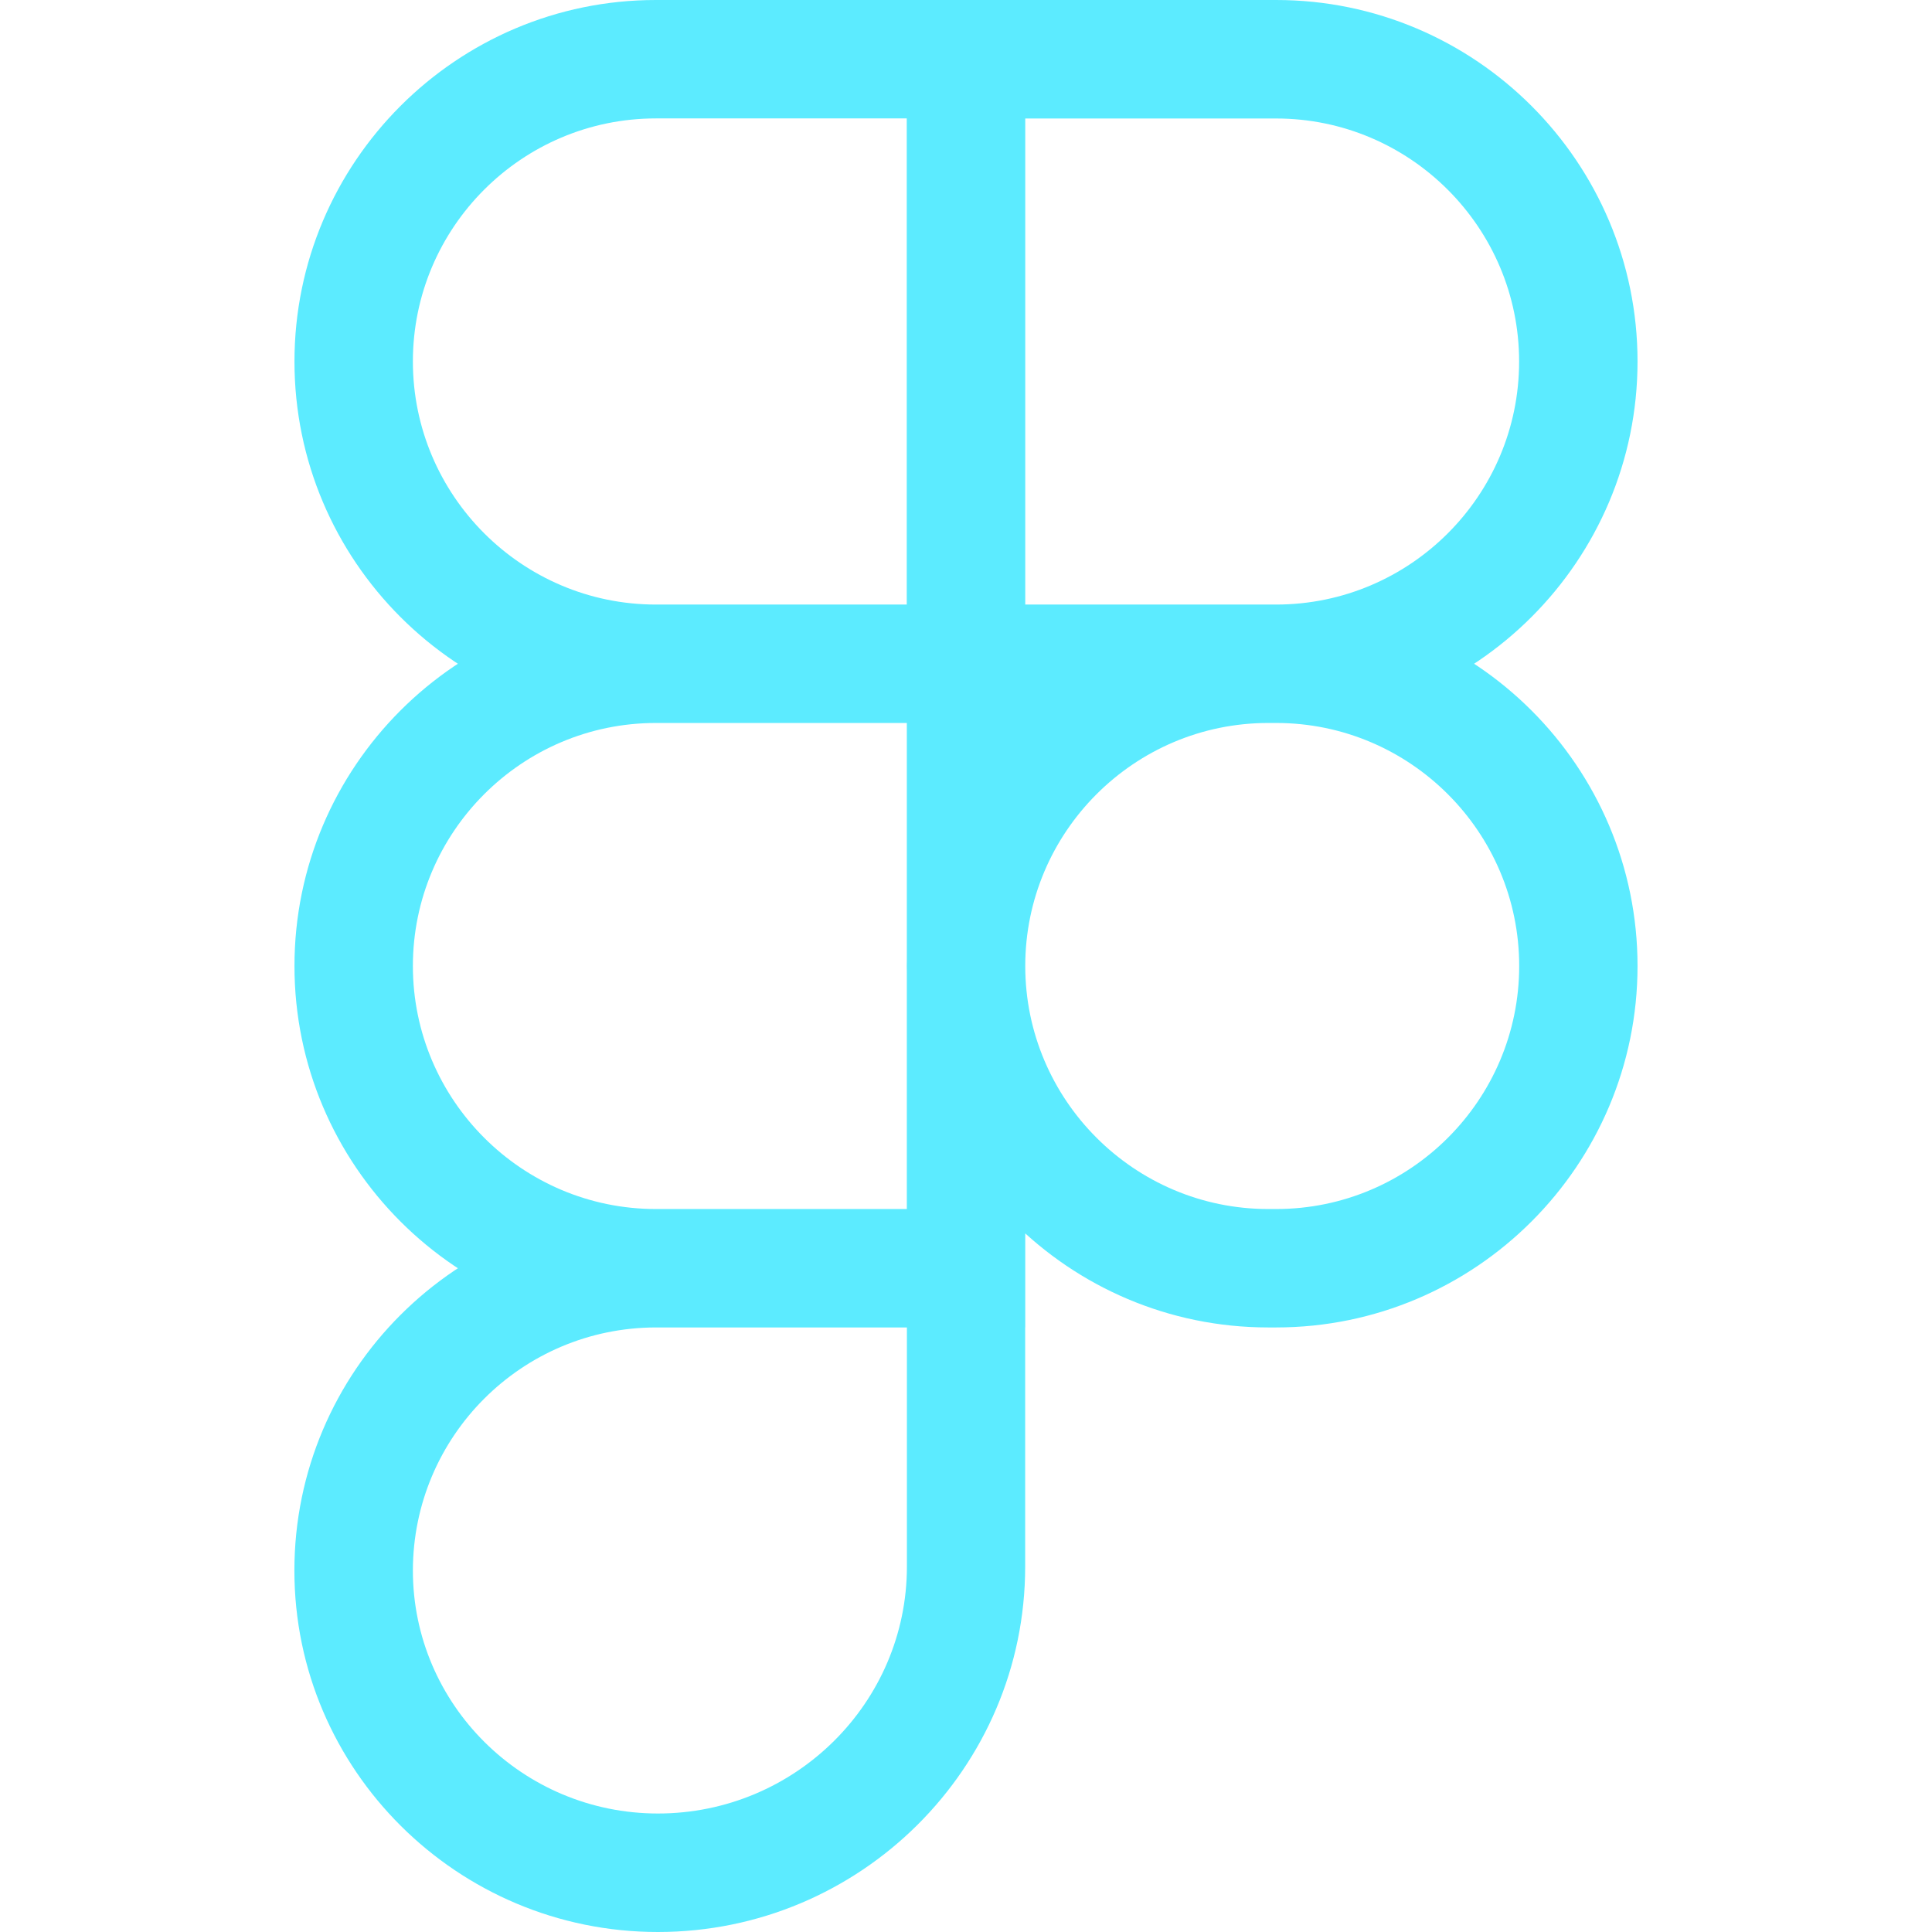
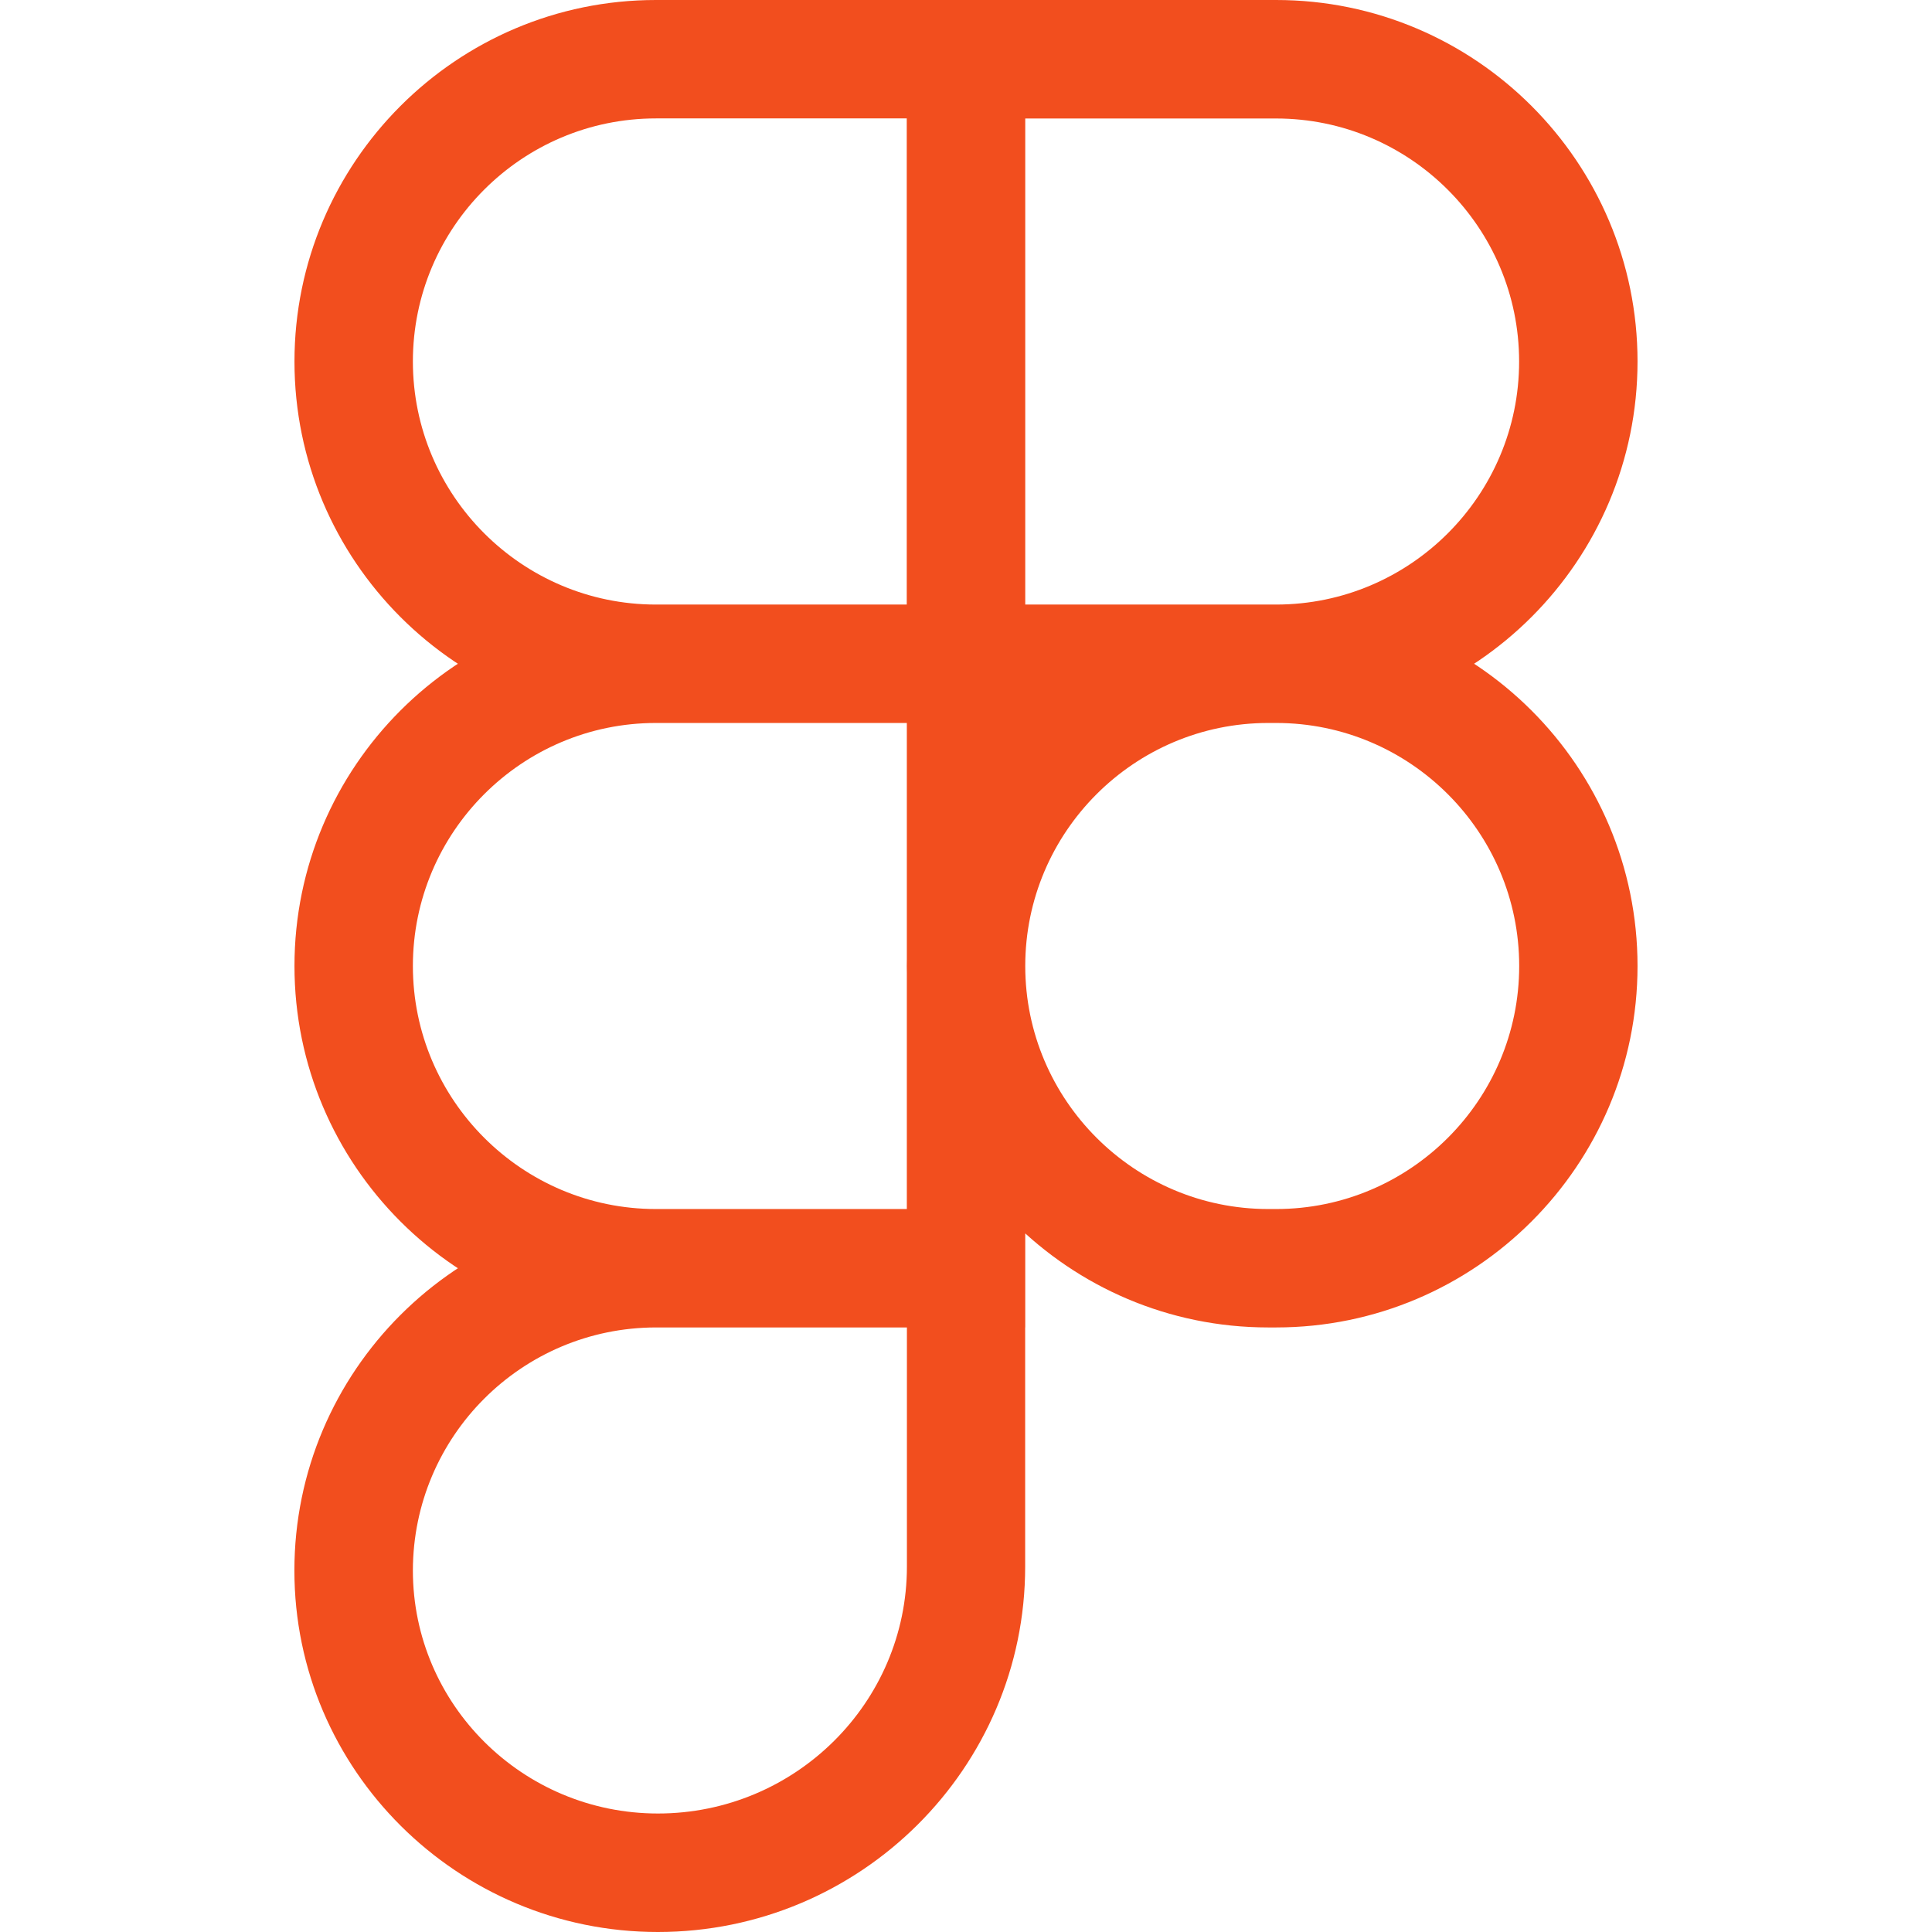
- <svg xmlns="http://www.w3.org/2000/svg" fill="#5CEBFF" role="img" viewBox="0 0 24 24">
+ <svg xmlns="http://www.w3.org/2000/svg" fill="#F24E1E" role="img" viewBox="0 0 24 24">
  <path d="M15.852 8.981h-4.588V0h4.588c2.476 0 4.49 2.014 4.49 4.49s-2.014 4.491-4.49 4.491zM12.735 7.51h3.117c1.665 0 3.019-1.355 3.019-3.019s-1.355-3.019-3.019-3.019h-3.117V7.51zm0 1.471H8.148c-2.476 0-4.49-2.014-4.49-4.49S5.672 0 8.148 0h4.588v8.981zm-4.587-7.51c-1.665 0-3.019 1.355-3.019 3.019s1.354 3.02 3.019 3.02h3.117V1.471H8.148zm4.587 15.019H8.148c-2.476 0-4.49-2.014-4.49-4.49s2.014-4.49 4.49-4.49h4.588v8.98zM8.148 8.981c-1.665 0-3.019 1.355-3.019 3.019s1.355 3.019 3.019 3.019h3.117V8.981H8.148zM8.172 24c-2.489 0-4.515-2.014-4.515-4.49s2.014-4.49 4.49-4.49h4.588v4.441c0 2.503-2.047 4.539-4.563 4.539zm-.024-7.51a3.023 3.023 0 0 0-3.019 3.019c0 1.665 1.365 3.019 3.044 3.019 1.705 0 3.093-1.376 3.093-3.068v-2.97H8.148zm7.704 0h-.098c-2.476 0-4.49-2.014-4.49-4.49s2.014-4.49 4.49-4.49h.098c2.476 0 4.49 2.014 4.49 4.49s-2.014 4.49-4.49 4.49zm-.097-7.509c-1.665 0-3.019 1.355-3.019 3.019s1.355 3.019 3.019 3.019h.098c1.665 0 3.019-1.355 3.019-3.019s-1.355-3.019-3.019-3.019h-.098z" />
</svg>
